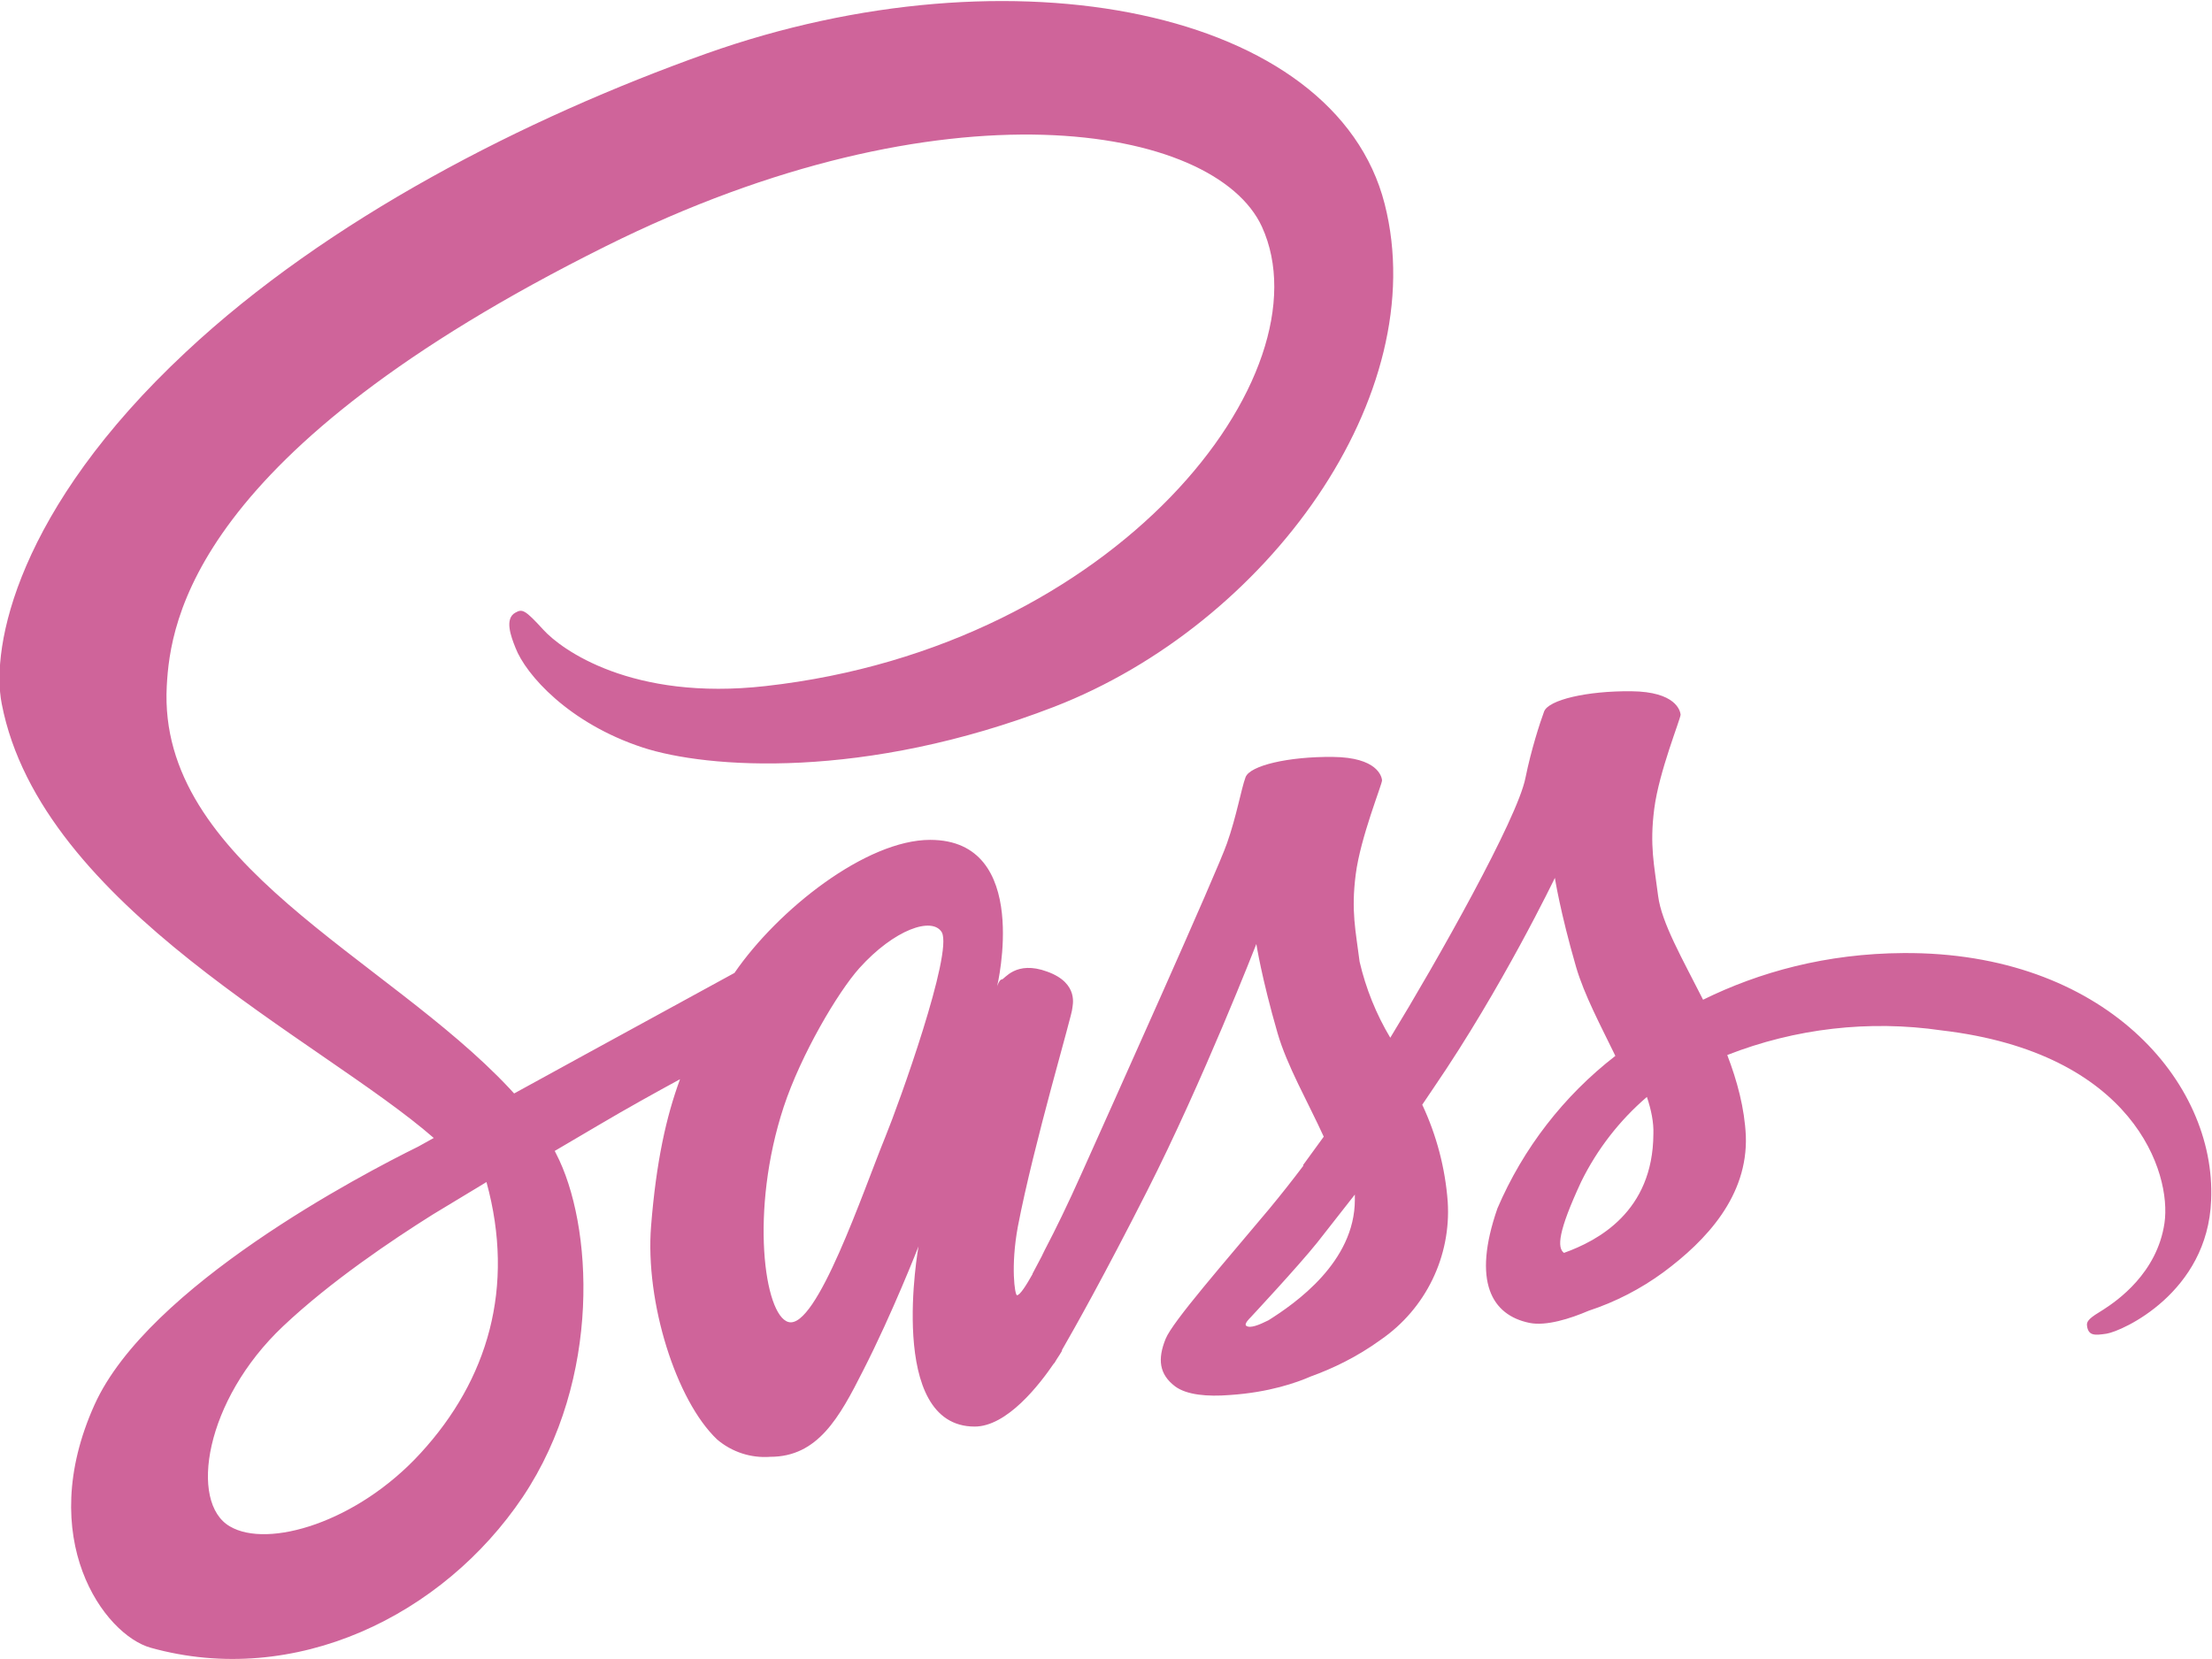
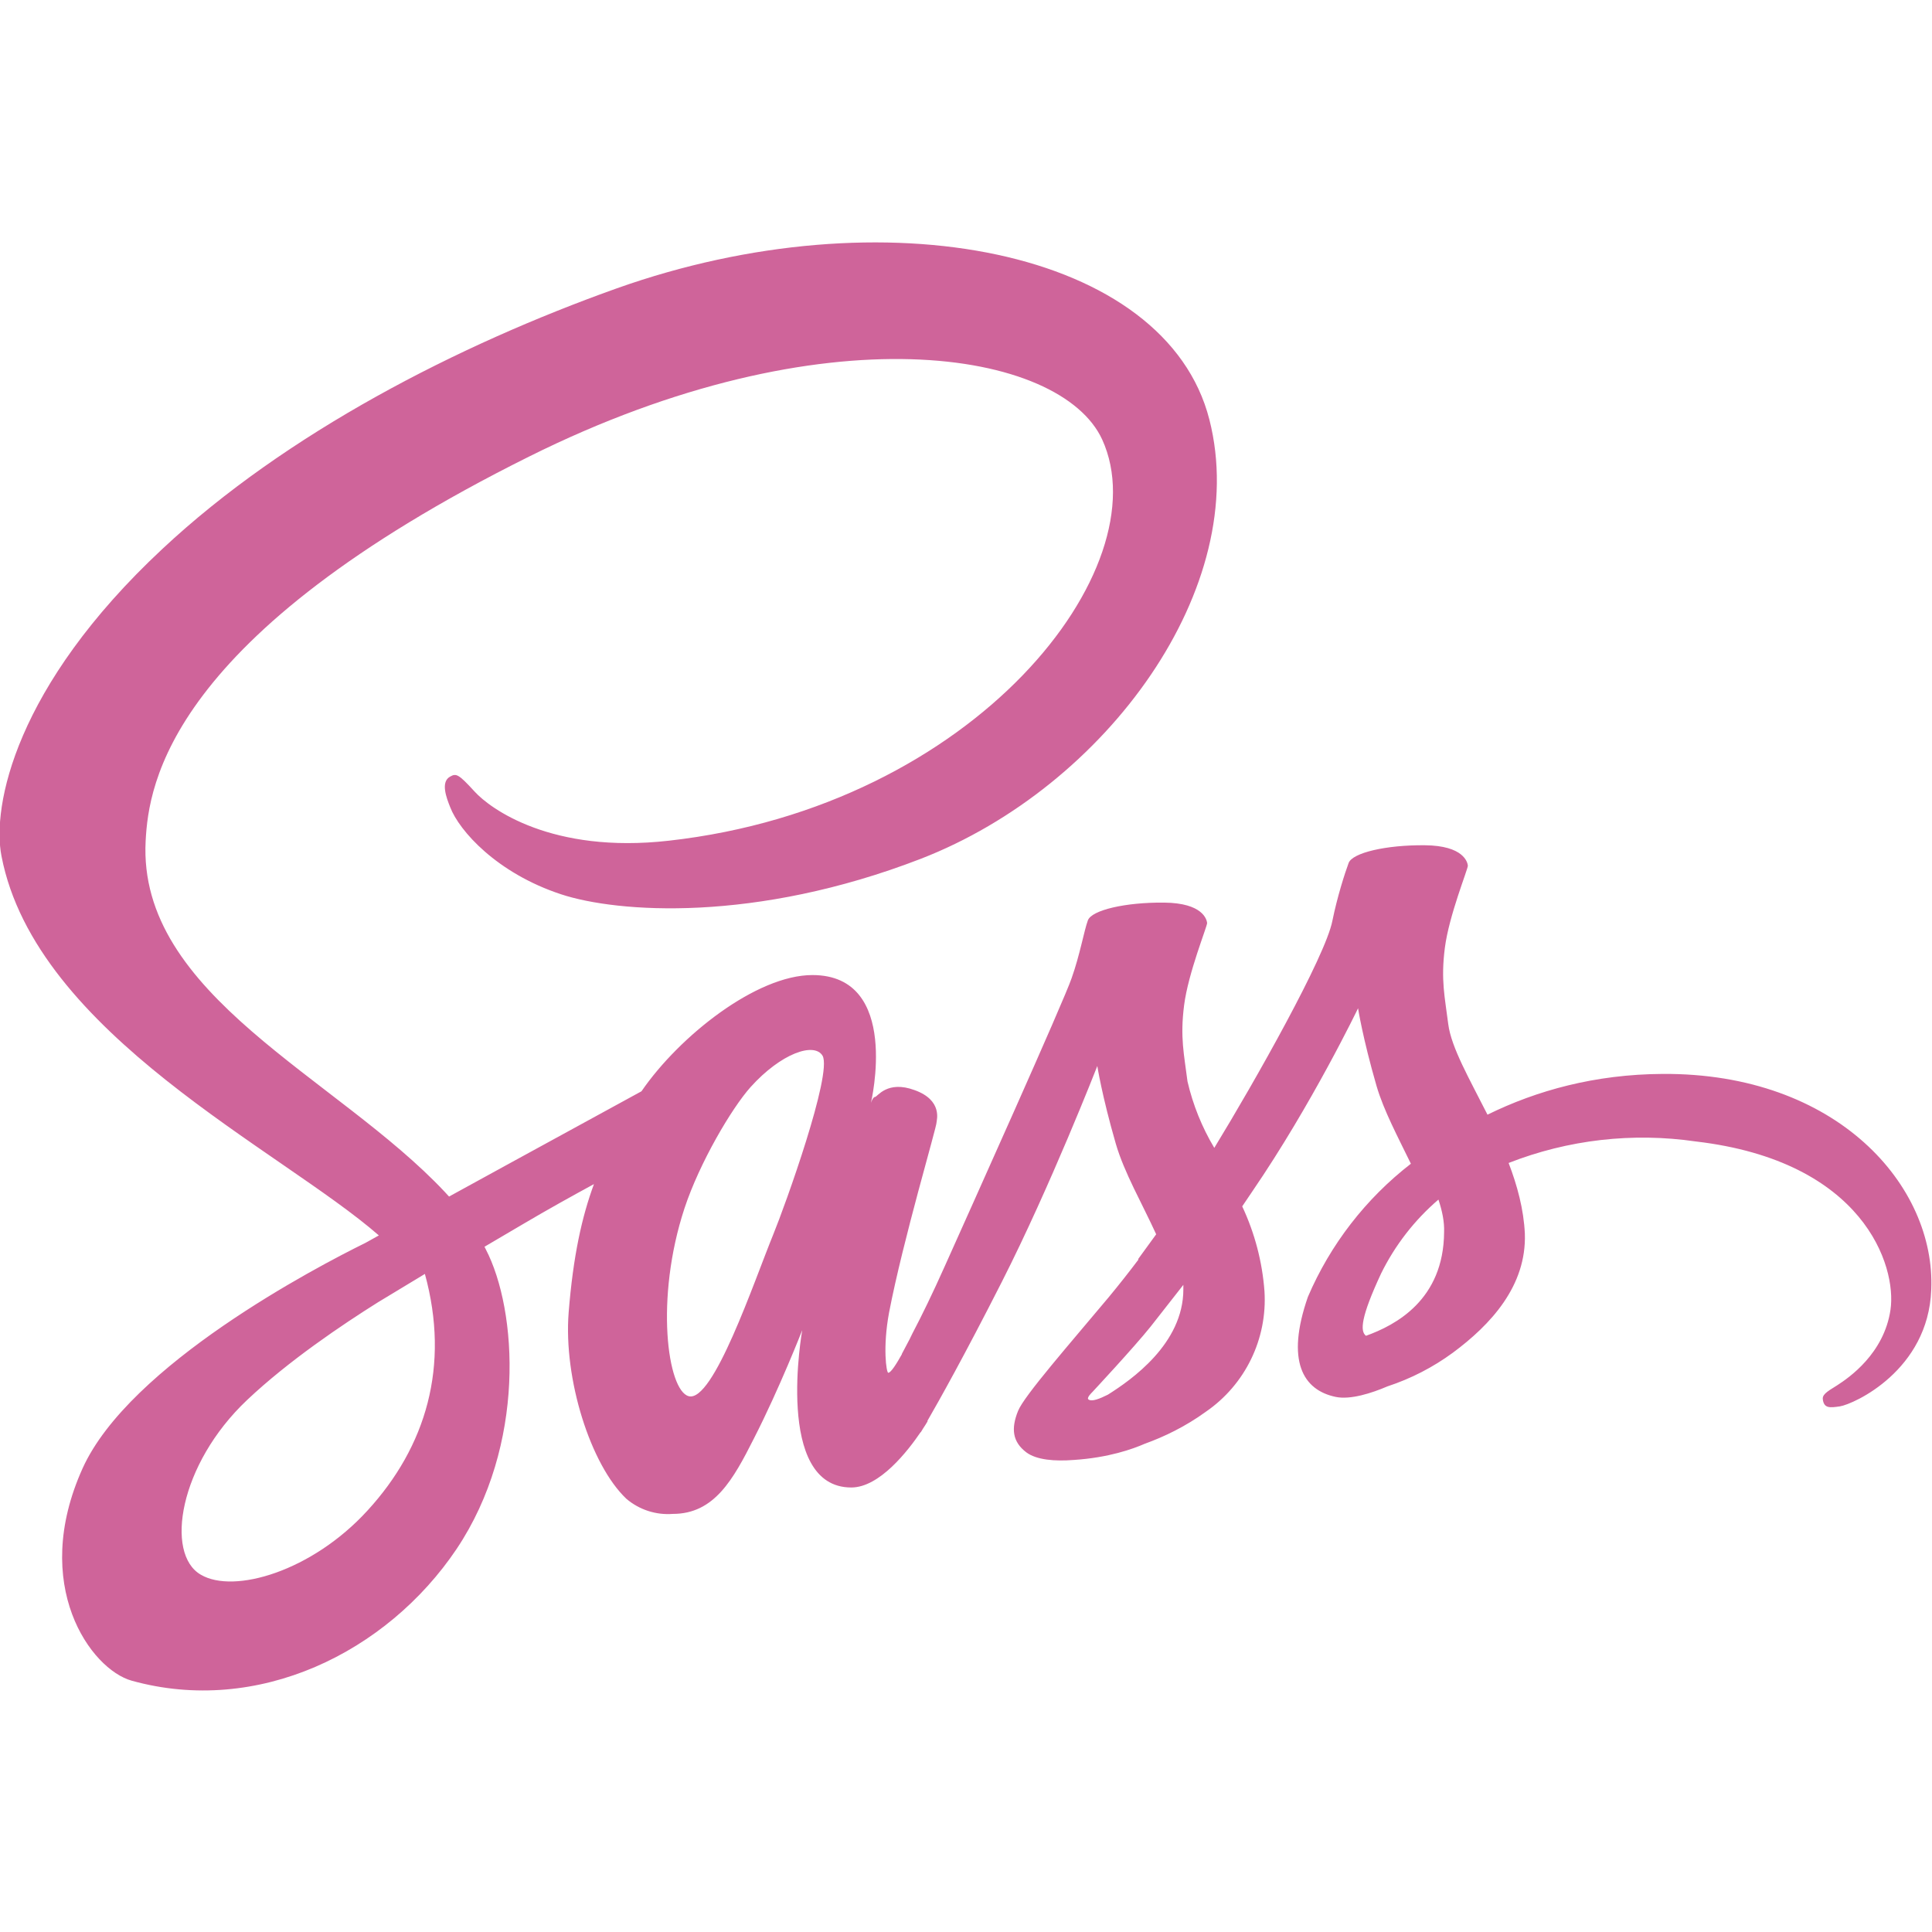
- <svg xmlns="http://www.w3.org/2000/svg" width="2500" height="1875" viewBox="0 0 512 384">
+ <svg xmlns="http://www.w3.org/2000/svg" width="150" height="150" viewBox="0 0 512 384">
  <path fill="#CF649A" d="M440.6 220.6c-17.9.1-33.4 4.4-46.4 10.8-4.8-9.5-9.6-17.8-10.4-24-.9-7.2-2-11.6-.9-20.2s6.1-20.8 6.1-21.8c-.1-.9-1.1-5.3-11.4-5.4s-19.2 2-20.2 4.7-3 8.9-4.3 15.3c-1.8 9.4-20.6 42.7-31.3 60.2a61.4 61.4 0 0 1-7.1-17.6c-.9-7.2-2-11.6-.9-20.2s6.1-20.8 6.1-21.8c-.1-.9-1.1-5.3-11.4-5.4-10.3-.1-19.2 2-20.2 4.7s-2.1 9.1-4.3 15.3c-2.1 6.2-27.1 61.8-33.6 76.3-3.3 7.4-6.2 13.3-8.3 17.3-2.1 4-.1.3-.3.7l-2.8 5.3v.1c-1.4 2.5-2.9 4.9-3.6 4.9-.5 0-1.5-6.7.2-15.9 3.7-19.3 12.7-49.4 12.6-50.5 0-.5 1.7-5.8-5.8-8.5-7.3-2.7-9.9 1.8-10.5 1.8-.6 0-1.1 1.6-1.1 1.6s8.1-33.9-15.5-33.9c-14.8 0-35.2 16.1-45.3 30.8L135.6 244l-16.6 9.1-1.1-1.2c-28.6-30.5-81.5-52.1-79.3-93.1.8-14.9 6-54.2 101.6-101.8 78.3-39 141-28.3 151.9-4.5 15.5 34-33.5 97.2-114.9 106.3-31 3.5-47.3-8.5-51.4-13-4.3-4.7-4.9-4.9-6.5-4-2.6 1.4-1 5.6 0 8.1 2.4 6.3 12.4 17.5 29.4 23.1 14.9 4.9 51.3 7.6 95.3-9.4 49.3-19.1 87.8-72.1 76.5-116.4-11.5-45.1-86.3-59.9-157-34.8-42.1 15-87.7 38.4-120.5 69.1C4 117.9-2.2 149.7.4 162.9c9.1 47.1 74 77.8 100 100.5l-3.6 2c-13 6.4-62.5 32.3-74.9 59.7-14 31 2.2 53.3 13 56.3 33.4 9.3 67.6-7.4 86.1-34.9 18.4-27.5 16.2-63.2 7.7-79.5l-.3-.6 10.2-6c6.6-3.9 13.1-7.5 18.8-10.6-3.2 8.7-5.5 19-6.7 34-1.4 17.6 5.8 40.4 15.3 49.4a17 17 0 0 0 12.3 4c11 0 16-9.1 21.5-20 6.8-13.3 12.8-28.7 12.8-28.7s-7.5 41.7 13 41.7c7.5 0 15-9.7 18.4-14.7v.1l.6-1a36.1 36.1 0 0 0 1.2-1.9v-.2c3-5.2 9.7-17.1 19.7-36.8 12.9-25.4 25.3-57.2 25.3-57.2s1.2 7.8 4.9 20.6c2.2 7.6 7 15.9 10.7 24l-4.8 6.6.1.1a284 284 0 0 1-7.9 10c-10.2 12.2-22.4 26.1-24 30.1-1.9 4.7-1.5 8.2 2.2 11 2.7 2 7.5 2.4 12.6 2 9.2-.6 15.6-2.9 18.8-4.3 5-1.8 10.7-4.5 16.2-8.5a36 36 0 0 0 15.5-31.9 64.1 64.1 0 0 0-5.9-22.5l2.7-4c15.8-23.1 28-48.5 28-48.5s1.2 7.8 4.9 20.6c1.9 6.5 5.7 13.6 9.1 20.6a88.9 88.9 0 0 0-27.3 35.3c-5.9 17-1.3 24.7 7.4 26.5 3.9.8 9.5-1 13.7-2.8a62 62 0 0 0 17.3-8.9c10-7.4 19.6-17.7 19.1-31.6-.3-6.4-2-12.7-4.3-18.7a97.4 97.4 0 0 1 49.6-5.7c44.5 5.2 53.3 33 51.6 44.6-1.7 11.6-11 18-14.1 20-3.1 1.9-4.1 2.6-3.8 4 .4 2.1 1.8 2 4.5 1.6 3.7-.6 23.4-9.5 24.2-30.9 1.2-27.5-24.9-57.5-71.2-57.2zM97.4 336.3c-14.7 16.1-35.4 22.2-44.2 17-9.5-5.5-5.8-29.2 12.3-46.3 11-10.4 25.3-20 34.7-25.9l9.1-5.5 1-.6 2.3-1.4c6.7 24.4.3 45.8-15.2 62.7zm107.5-73.1c-5.1 12.5-15.9 44.6-22.4 42.8-5.6-1.5-9-25.8-1.1-49.8 4-12.1 12.5-26.5 17.5-32.1 8.1-9 16.9-12 19.1-8.3 2.6 4.8-9.9 39.6-13.1 47.4zm88.7 42.4c-2.2 1.1-4.2 1.9-5.1 1.3-.7-.4.9-1.9.9-1.9s11.1-11.9 15.5-17.4l8.7-11.1v1.2c0 14.4-13.8 24-20 27.9zM362 290c-1.6-1.2-1.4-4.9 4-16.5a61.8 61.8 0 0 1 15.2-19.6c1 3 1.6 5.9 1.5 8.6-.1 18-12.9 24.7-20.7 27.5z" />
</svg>
